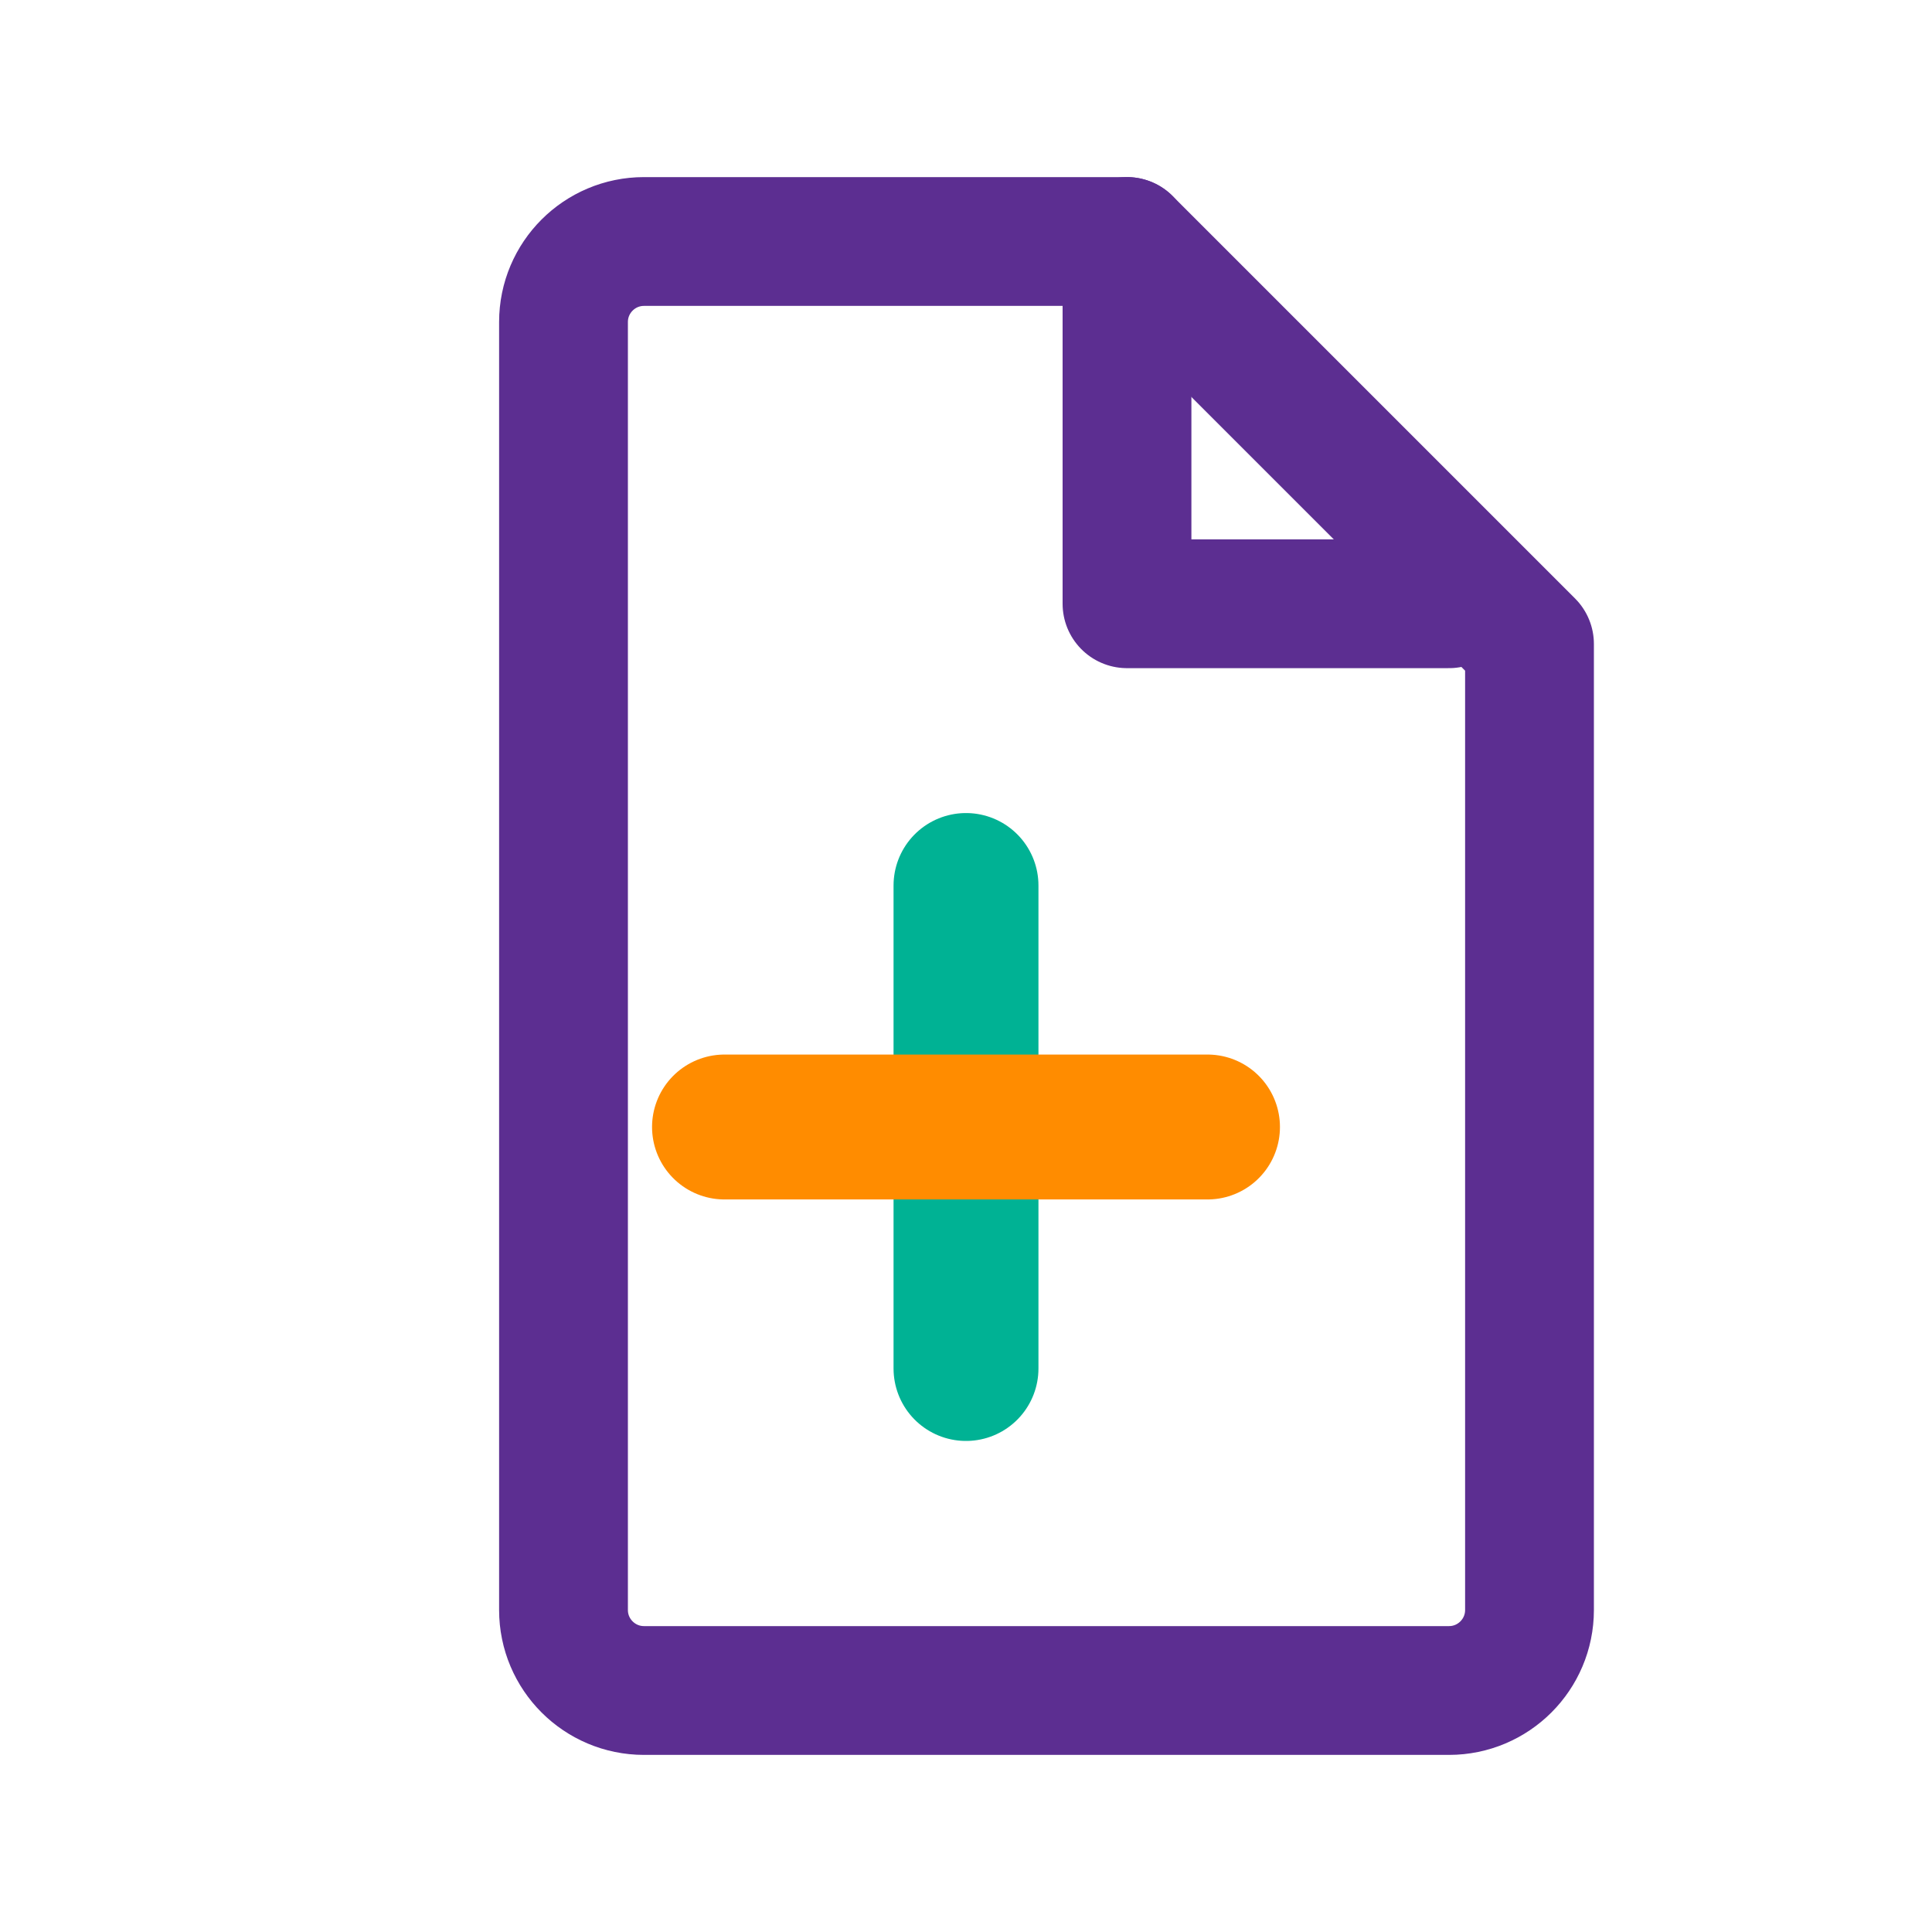
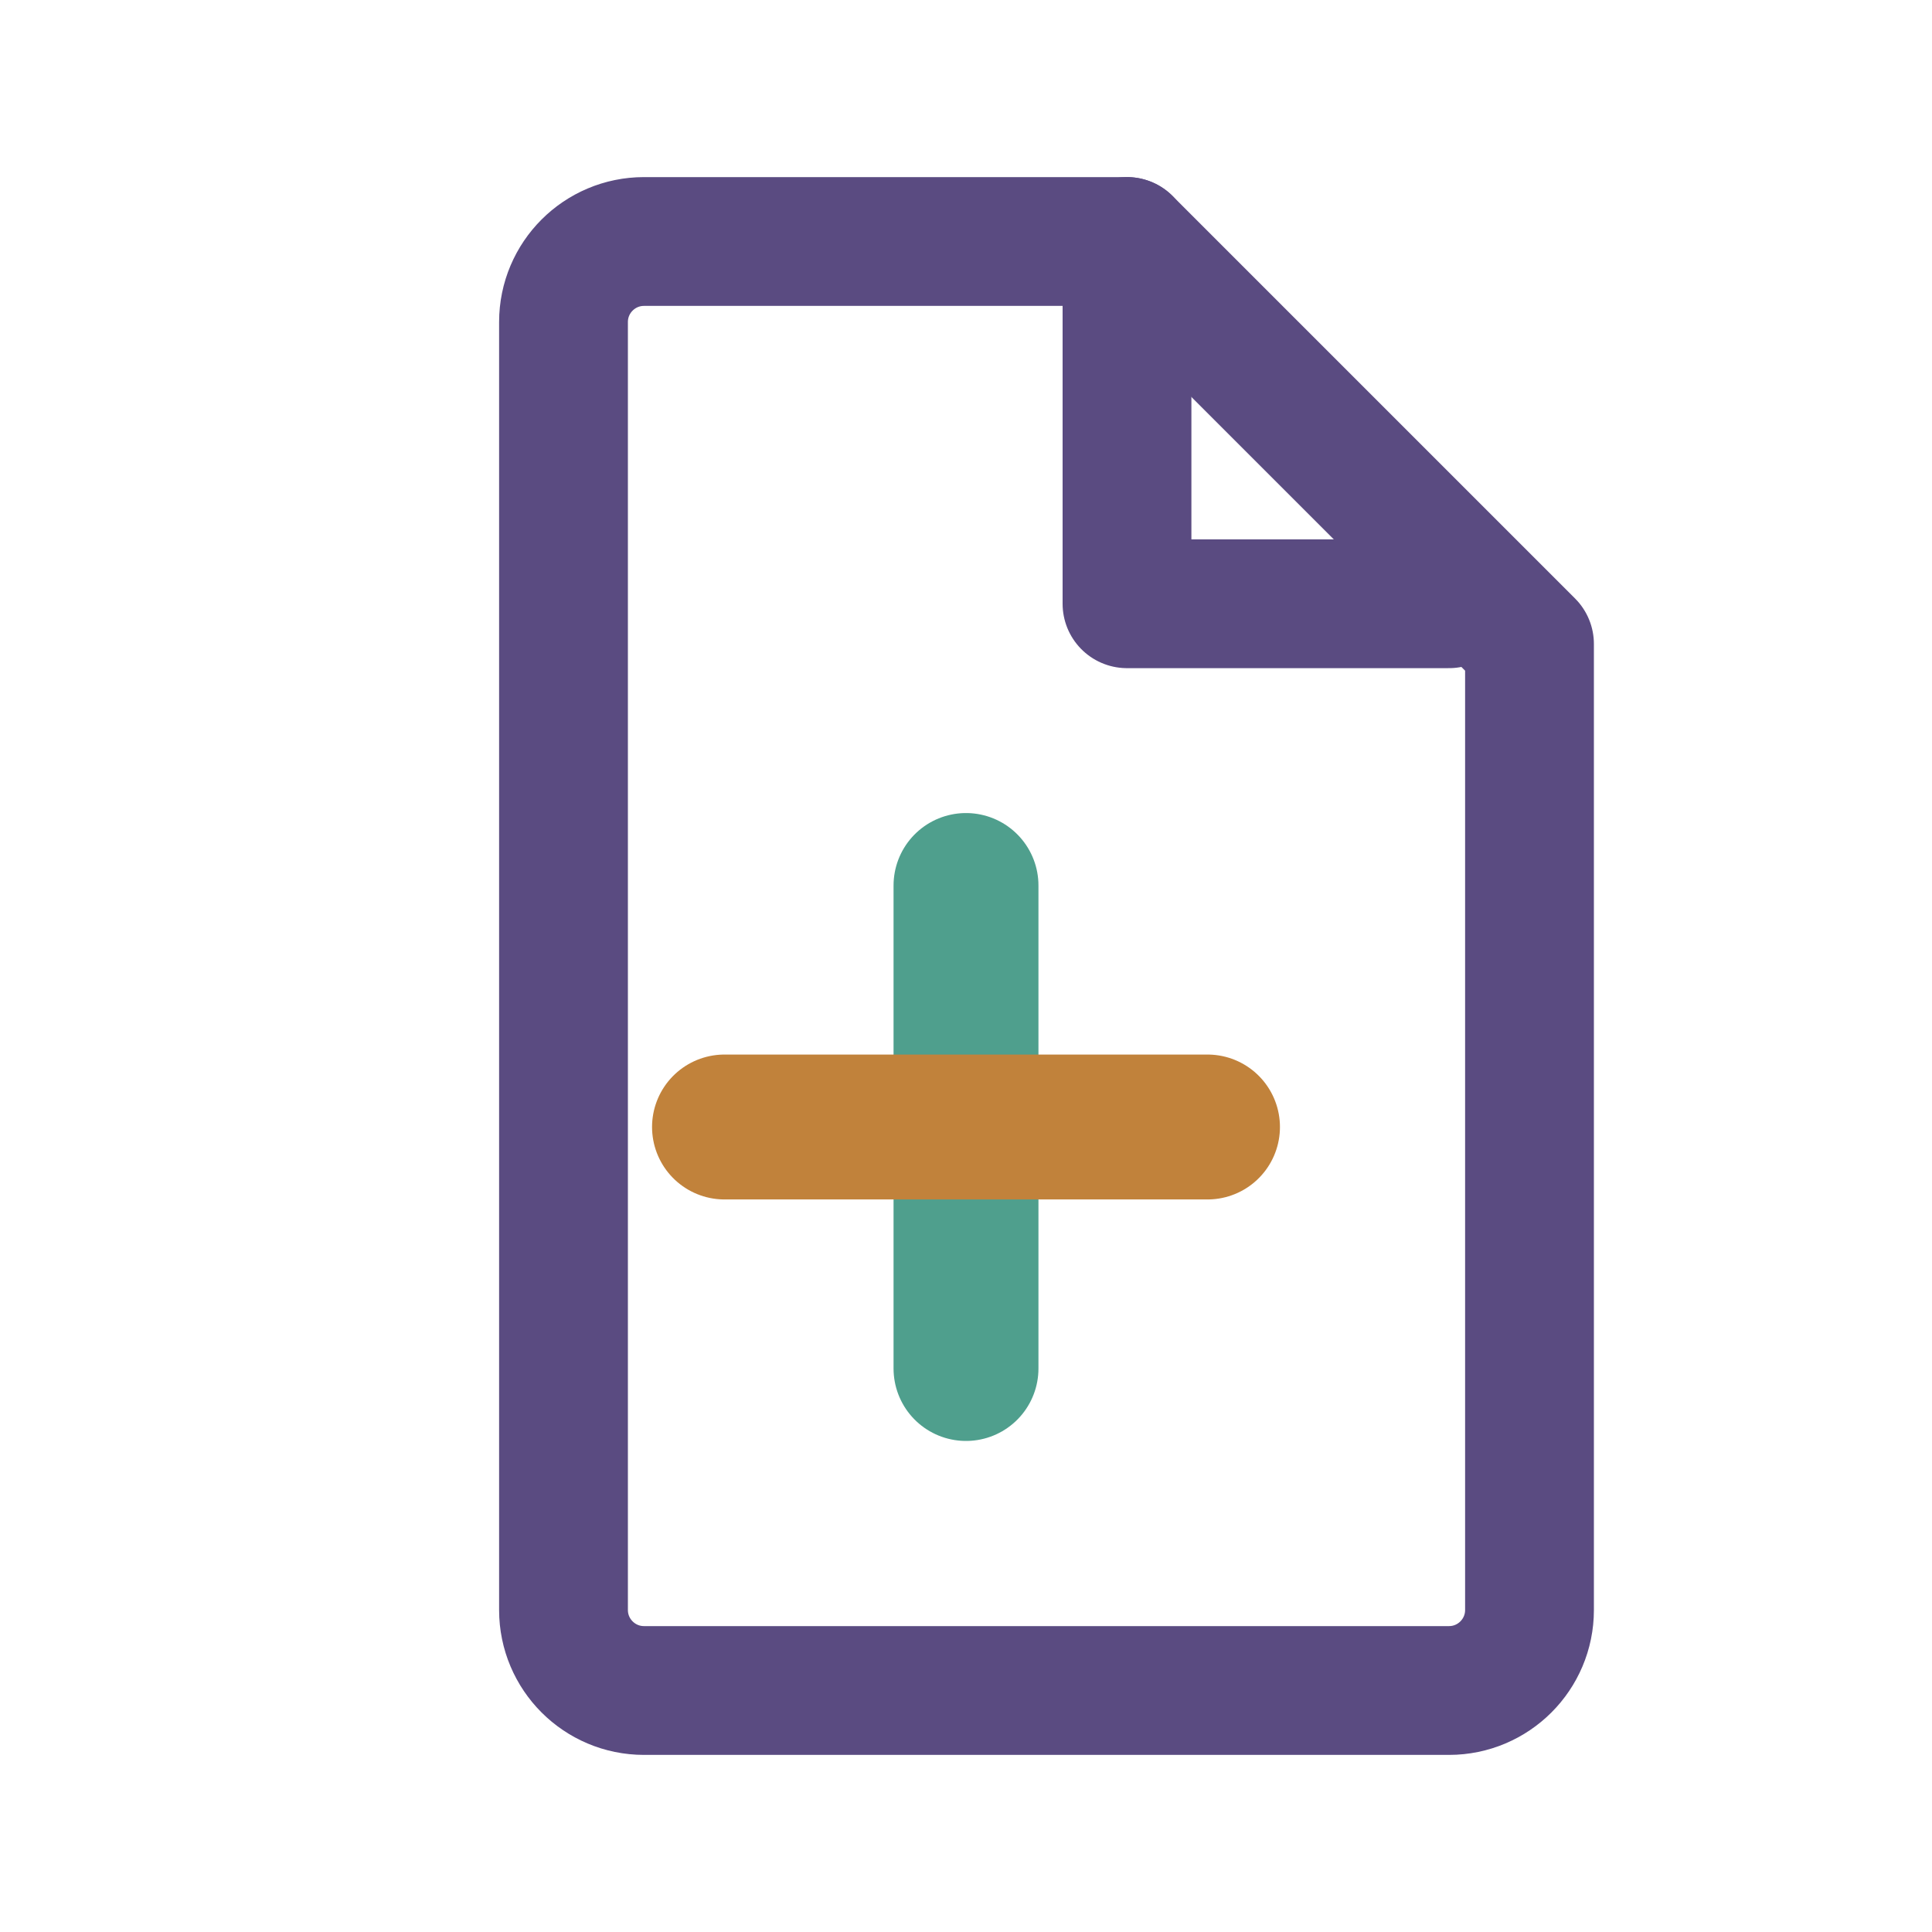
<svg xmlns="http://www.w3.org/2000/svg" width="24" height="24" viewBox="0 0 24 24" fill="none">
-   <path d="M8 3H14L19 8V20C19 20.552 18.552 21 18 21H8C7.448 21 7 20.552 7 20V4C7 3.448 7.448 3 8 3Z" stroke="#5C2E91" stroke-width="1.6" stroke-linecap="round" stroke-linejoin="round" />
-   <path d="M14 3V7.5H18" stroke="#5C2E91" stroke-width="1.6" stroke-linecap="round" stroke-linejoin="round" />
-   <path d="M12 11V17" stroke="#00B294" stroke-width="1.8" stroke-linecap="round" />
-   <path d="M9 14H15" stroke="#FF8C00" stroke-width="1.8" stroke-linecap="round" />
+   <path d="M8 3H14L19 8V20C19 20.552 18.552 21 18 21H8C7.448 21 7 20.552 7 20V4C7 3.448 7.448 3 8 3Z" stroke="#5A4B81" stroke-width="1.6" stroke-linecap="round" stroke-linejoin="round" />
+   <path d="M14 3V7.5H18" stroke="#5A4B81" stroke-width="1.6" stroke-linecap="round" stroke-linejoin="round" />
+   <path d="M12 11V17" stroke="#4F9F8D" stroke-width="1.8" stroke-linecap="round" />
+   <path d="M9 14H15" stroke="#C1823B" stroke-width="1.8" stroke-linecap="round" />
</svg>
